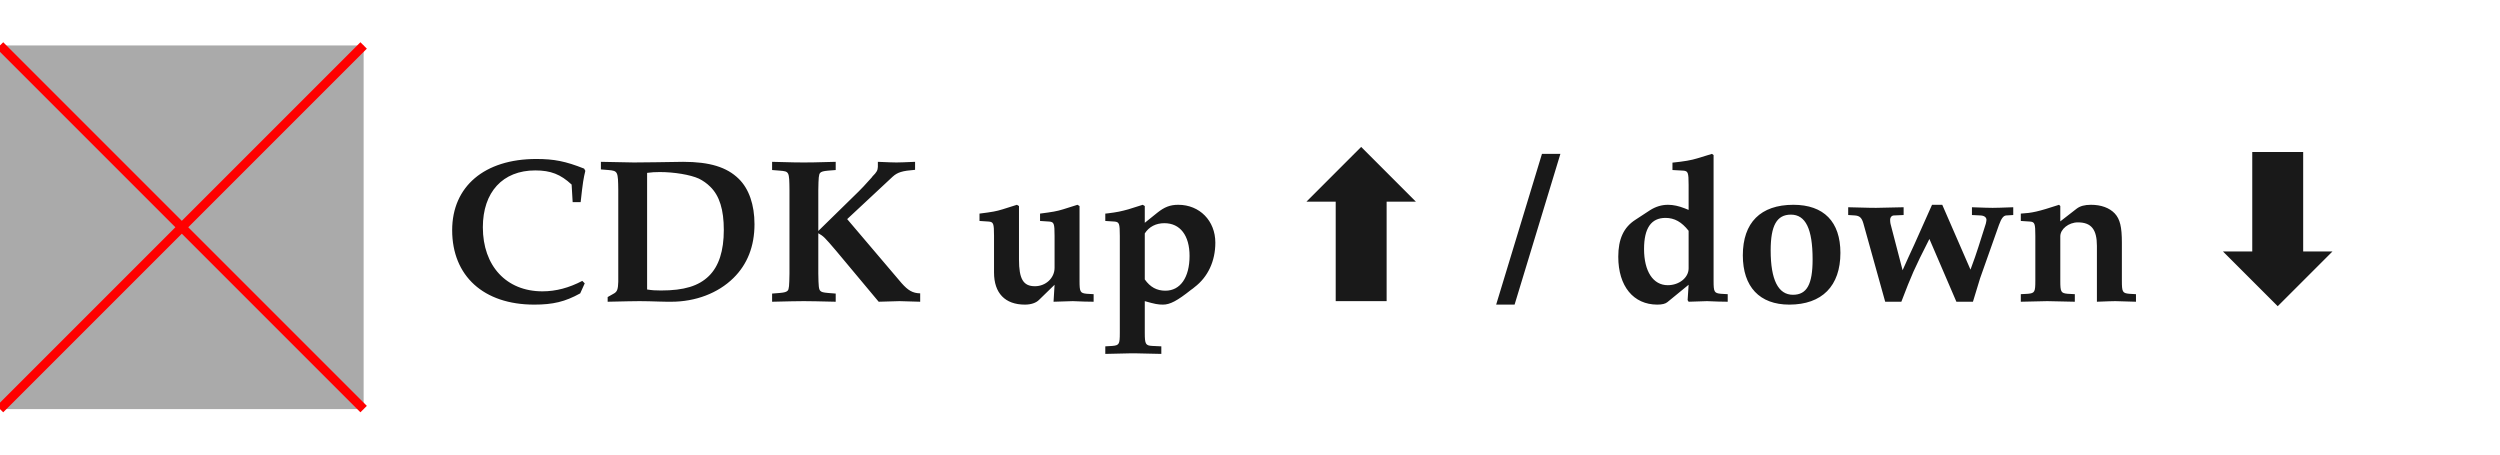
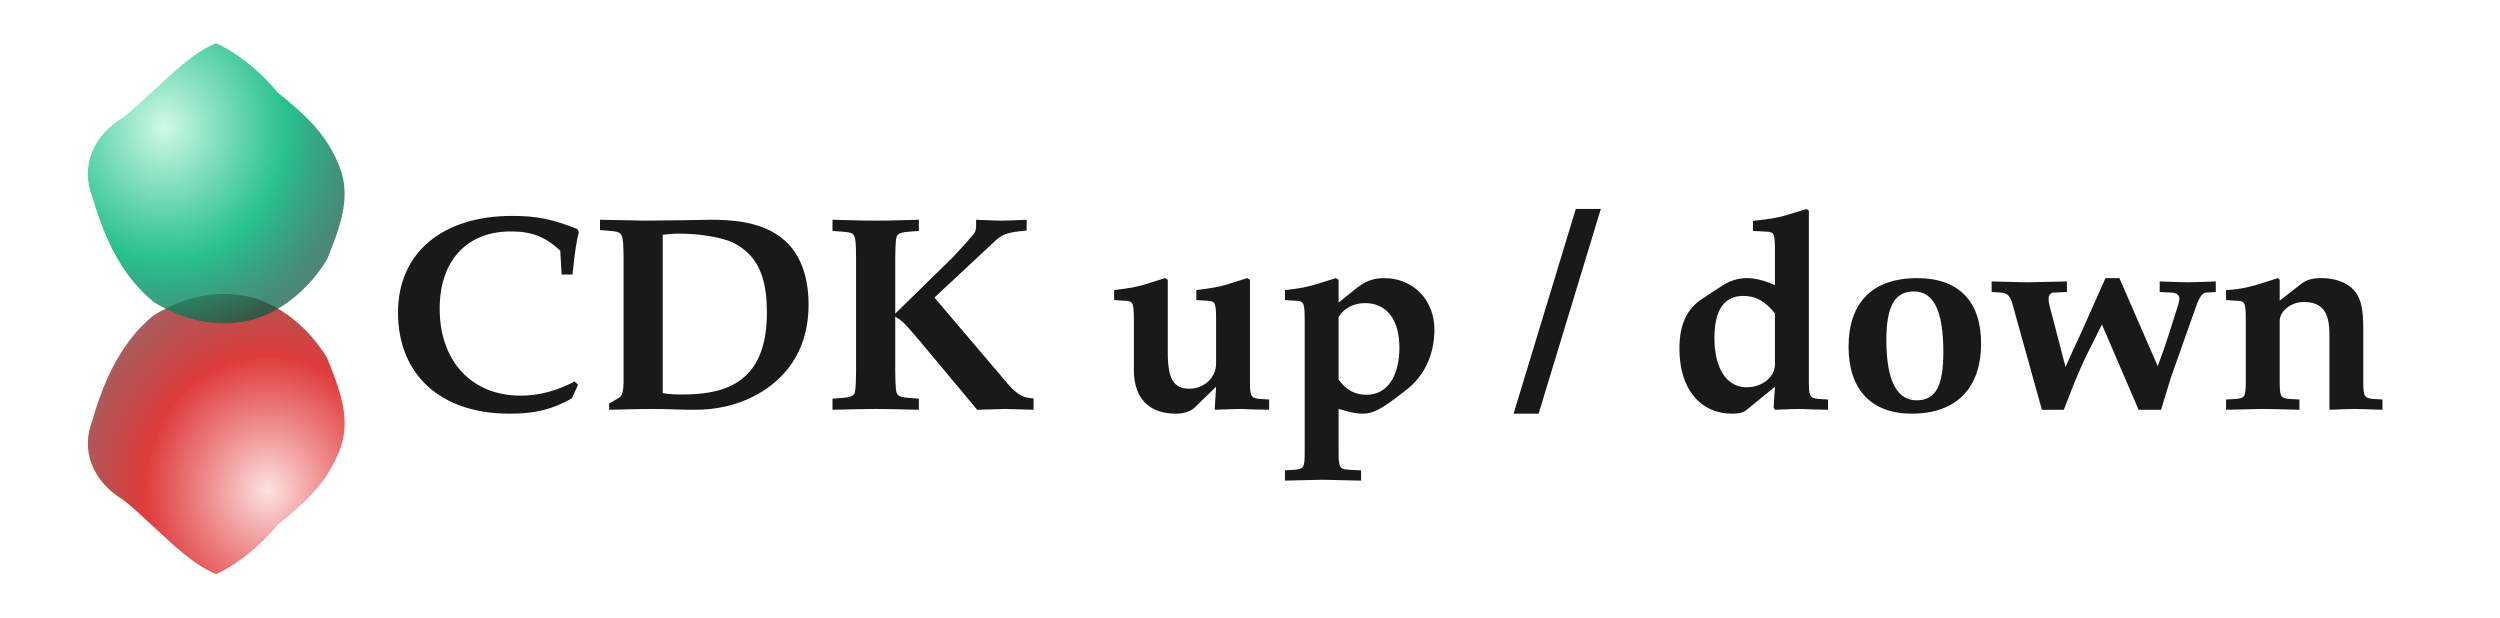
- <svg xmlns="http://www.w3.org/2000/svg" width="1100" height="200" viewBox="0 0 1100 200">
+ <svg xmlns="http://www.w3.org/2000/svg" width="810" height="200" viewBox="0 0 810 200">
  <style>
        text {
            font-family: Palatino;
            font-weight: 700;
            font-size: 90px;
            fill: #191919;
        }
    </style>
-   <g transform="translate(0 20) scale(2)">
-     <rect fill="#AAAAAA" width="80" height="80" />
-     <line x1="0" x2="80" y1="0" y2="80" stroke="red" stroke-width="2" />
-     <line x1="80" x2="0" y1="0" y2="80" stroke="red" stroke-width="2" />
+   <g transform="translate(0 0) scale(2)">
+     <svg viewBox="0 0 70 100" width="70" height="100">
+       <defs>
+         <radialGradient id="organicGreen6" cx="30%" cy="30%" r="80%">
+           <stop offset="0%" style="stop-color:#d1fae5;stop-opacity:1" />
+           <stop offset="60%" style="stop-color:#10b981;stop-opacity:0.9" />
+           <stop offset="100%" style="stop-color:#064e3b;stop-opacity:0.7" />
+         </radialGradient>
+         <radialGradient id="organicRed6" cx="70%" cy="70%" r="80%">
+           <stop offset="0%" style="stop-color:#fee2e2;stop-opacity:1" />
+           <stop offset="60%" style="stop-color:#dc2626;stop-opacity:0.9" />
+           <stop offset="100%" style="stop-color:#7f1d1d;stop-opacity:0.7" />
+         </radialGradient>
+       </defs>
+       <g transform="translate(35, 73)">
+         <path d="M 0,20 C -5,18 -10,12 -15,8 C -20,5 -22,0 -20,-5 C -18,-12 -15,-18 -10,-22 C -5,-25 0,-26 5,-25 C 10,-24 15,-20 18,-15 C 20,-10 22,-5 20,0 C 18,5 15,8 10,12 C 5,18 0,20 0,20 Z" fill="url(#organicRed6)" />
+       </g>
+       <g transform="translate(35, 27)">
+         <path d="M 0,-20 C -5,-18 -10,-12 -15,-8 C -20,-5 -22,0 -20,5 C -18,12 -15,18 -10,22 C -5,25 0,26 5,25 C 10,24 15,20 18,15 C 20,10 22,5 20,0 C 18,-5 15,-8 10,-12 C 5,-18 0,-20 0,-20 Z" fill="url(#organicGreen6)" />
+       </g>
+     </svg>
  </g>
-   <text x="195" y="110">
-     <tspan dy="0.5ex">CDK up ⬆️ / down ⬇️</tspan>
+   <text x="125" y="110">
+     <tspan dy="0.5ex">CDK up / down</tspan>
  </text>
</svg>
